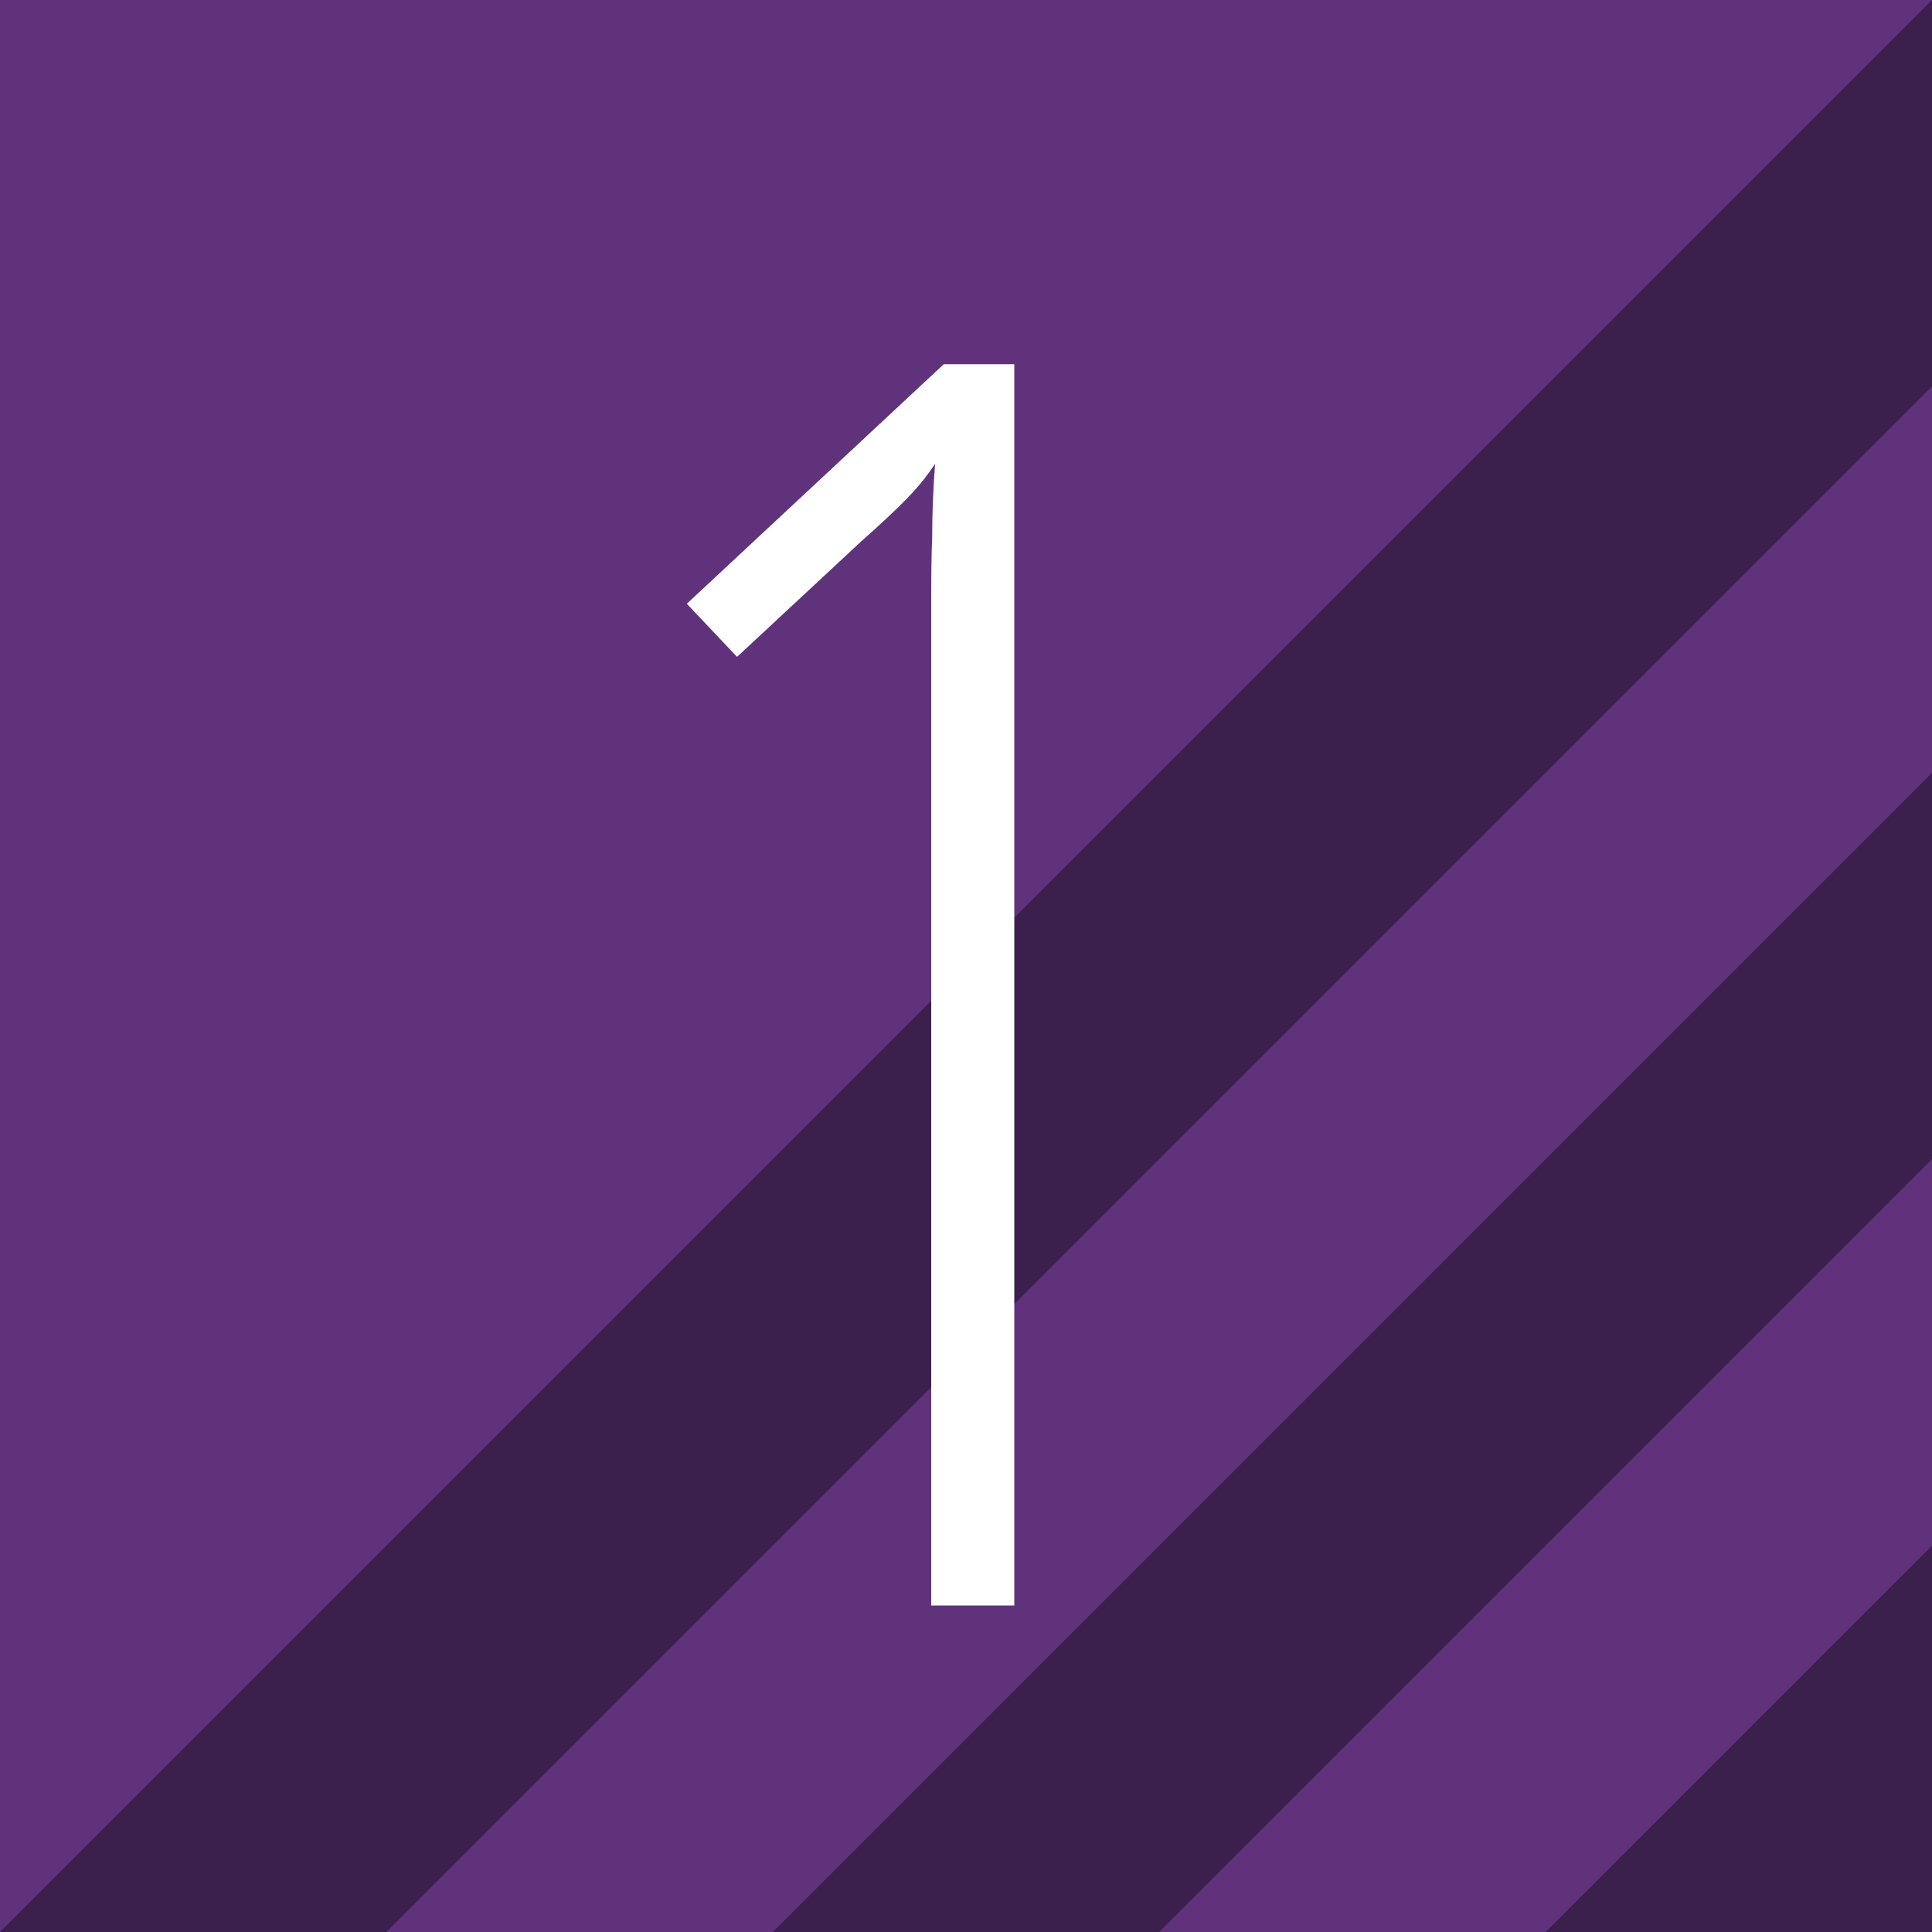
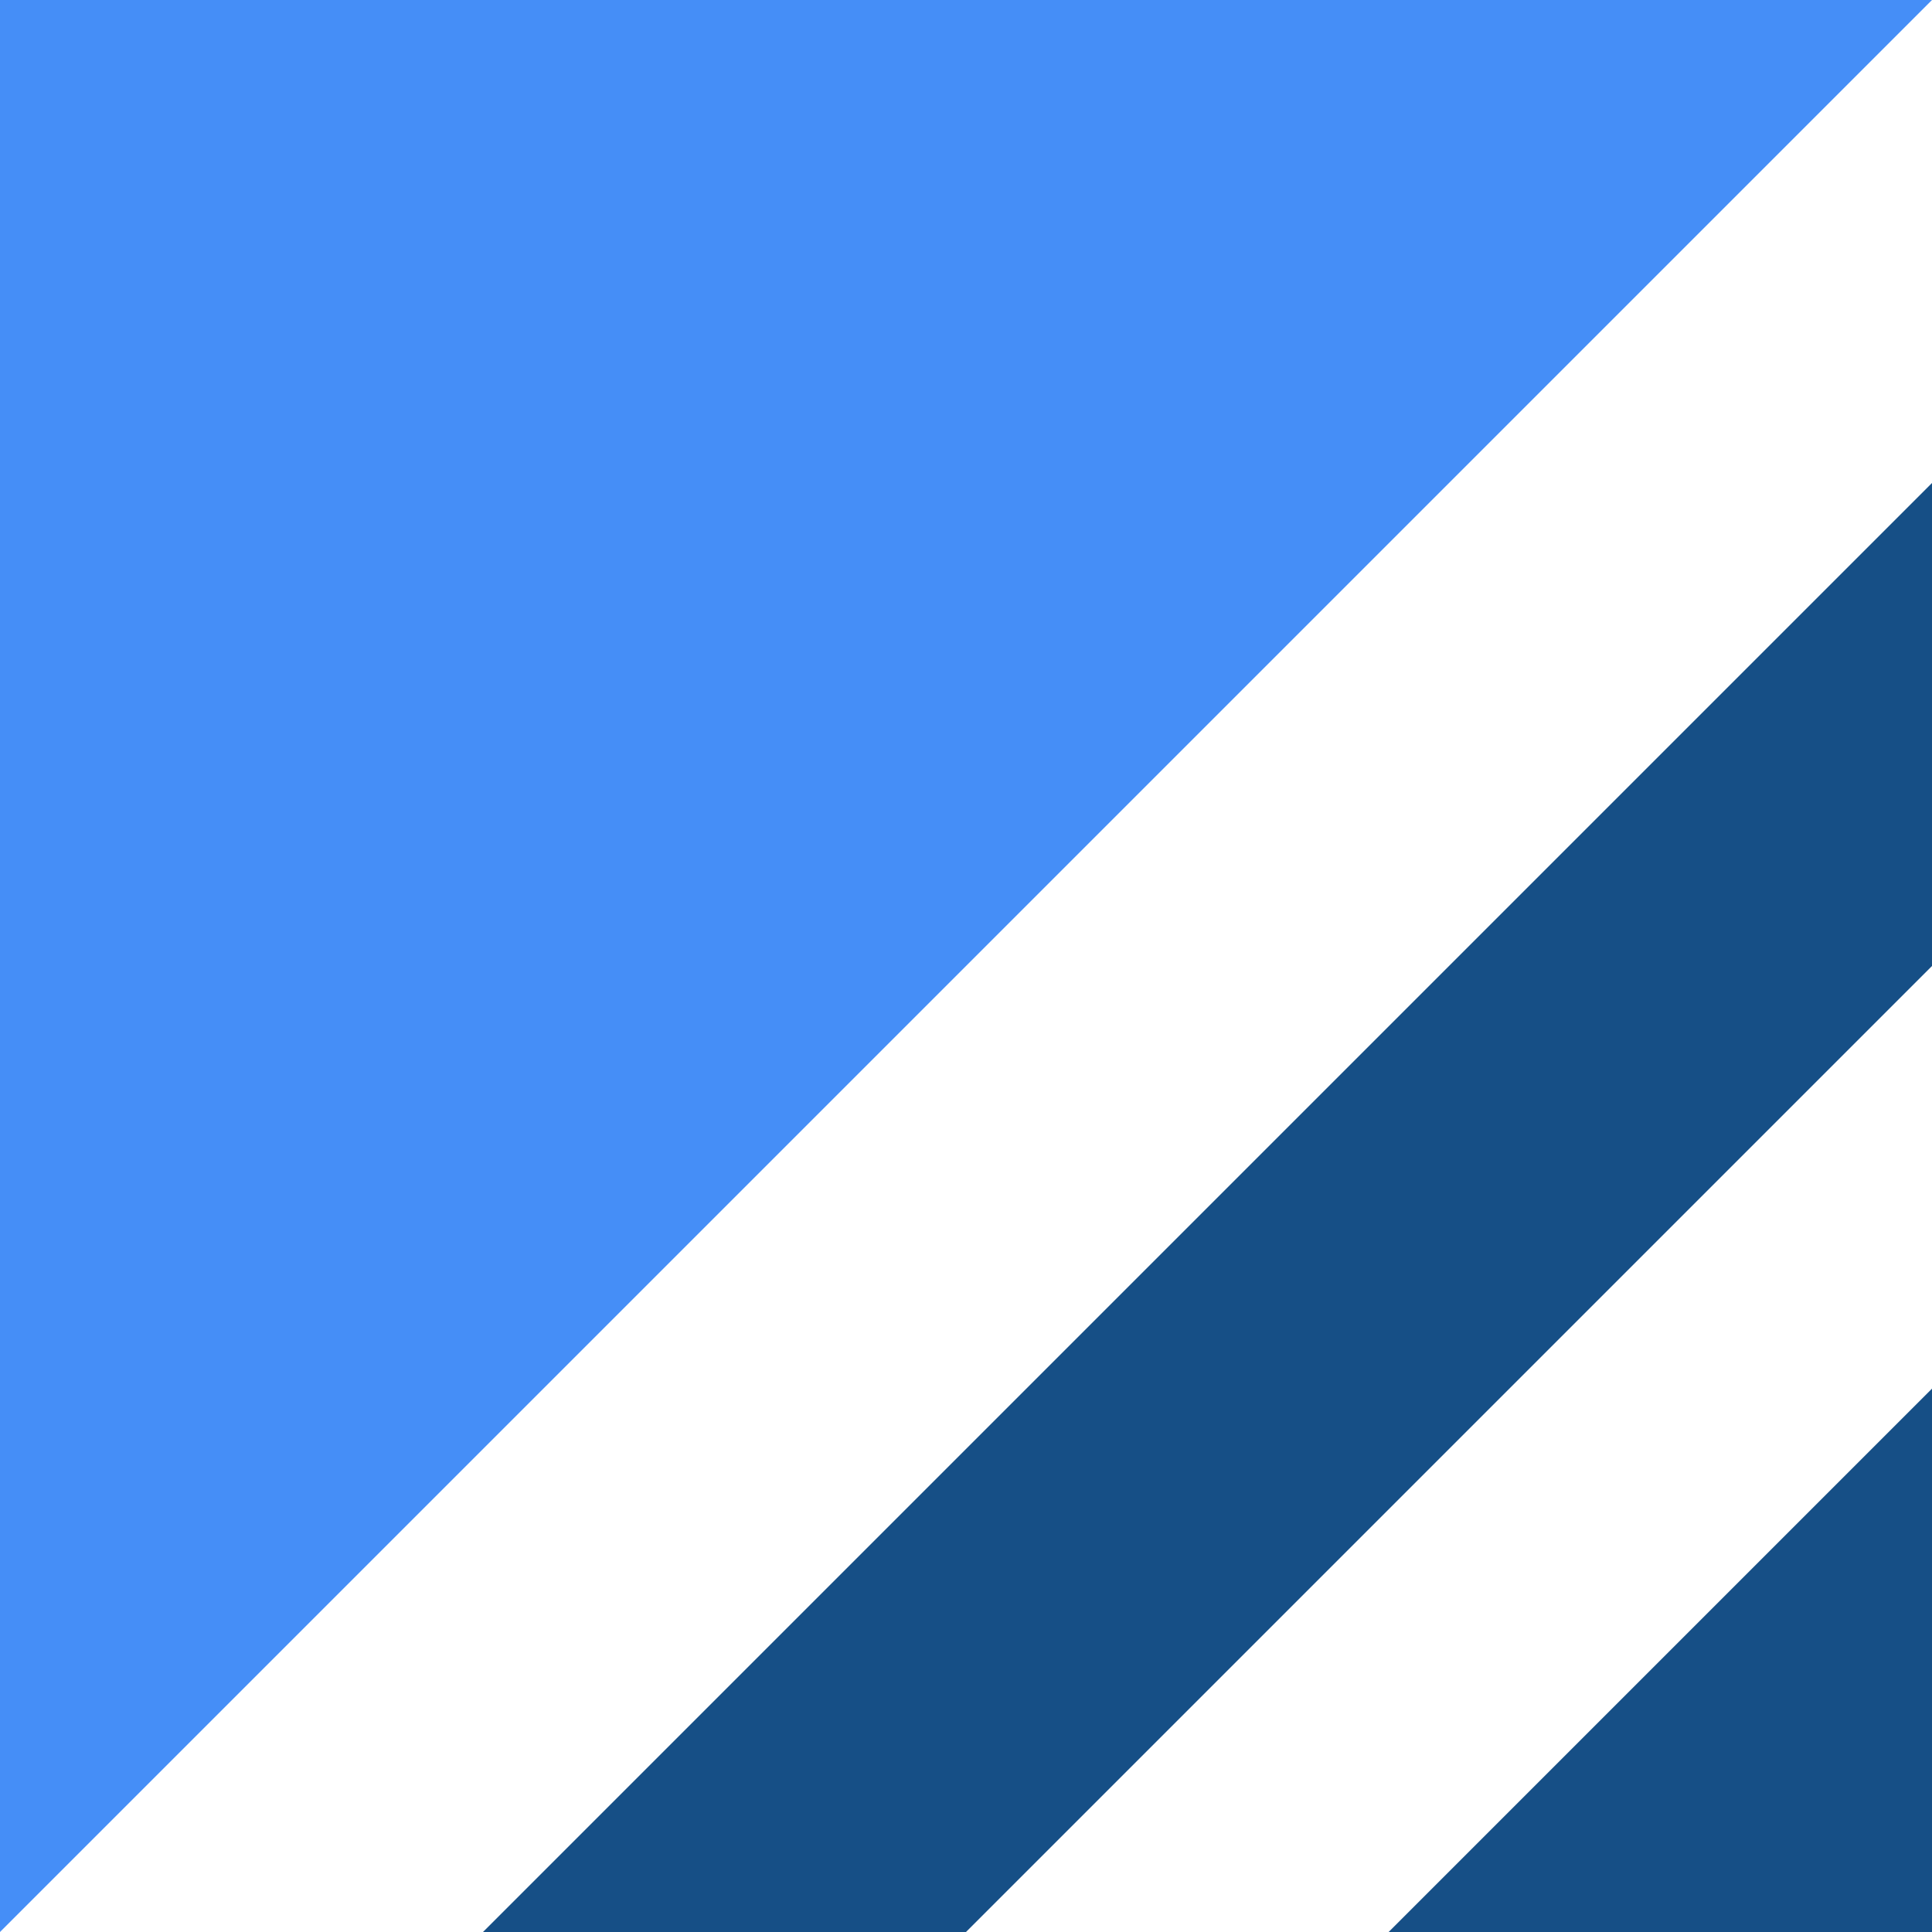
- <svg xmlns="http://www.w3.org/2000/svg" viewBox="0 0 200 200">
-   <defs>
-     <style>
-       .light { fill: #3b1f4d; }
-       .text { fill: #fff; }
-       .dark { fill: #60327c; }
-     </style>
-   </defs>
-   <rect class="dark" x="0" y="0" width="200" height="200" />
-   <polygon class="light" points="0 200 200 0 200 200 0 200" />
-   <polygon class="dark" points="40 200 200 40 200 200 40 200" />
-   <polygon class="light" points="80 200 200 80 200 200 80 200" />
-   <polygon class="dark" points="120 200 200 120 200 200 120 200" />
-   <polygon class="light" points="160 200 200 160 200 200 160 200" />
-   <path class="text" d="M105.1,166.2h-8.7v-96.2c0-2.5,0-5,0-7.3,0-2.3,0-4.7.1-7.1,0-2.4.1-5,.3-7.6-.9,1.4-2,2.7-3.2,3.9s-2.7,2.6-4.4,4.1l-12.9,12-5.2-5.5,26.6-24.8h7.3v128.5Z" />
+ <svg xmlns="http://www.w3.org/2000/svg" viewBox="0 0 128 128">
+   <style type="text/css">
+ 		.st0{fill:#458EF7;}
+ 		.st1{fill:#ffffff;}
+ 		.st2{fill:#164F86;}
+ 	</style>
+   <rect class="st0" width="128" height="128" />
+   <polygon class="st1" points="0,128 128,0 128,128 " />
+   <polygon class="st2" points="32,128 128,32 128,128 " />
+   <polygon class="st1" points="64,128 128,64 128,128 " />
+   <polygon class="st2" points="92,128 128,92 128,128 " />
</svg>
